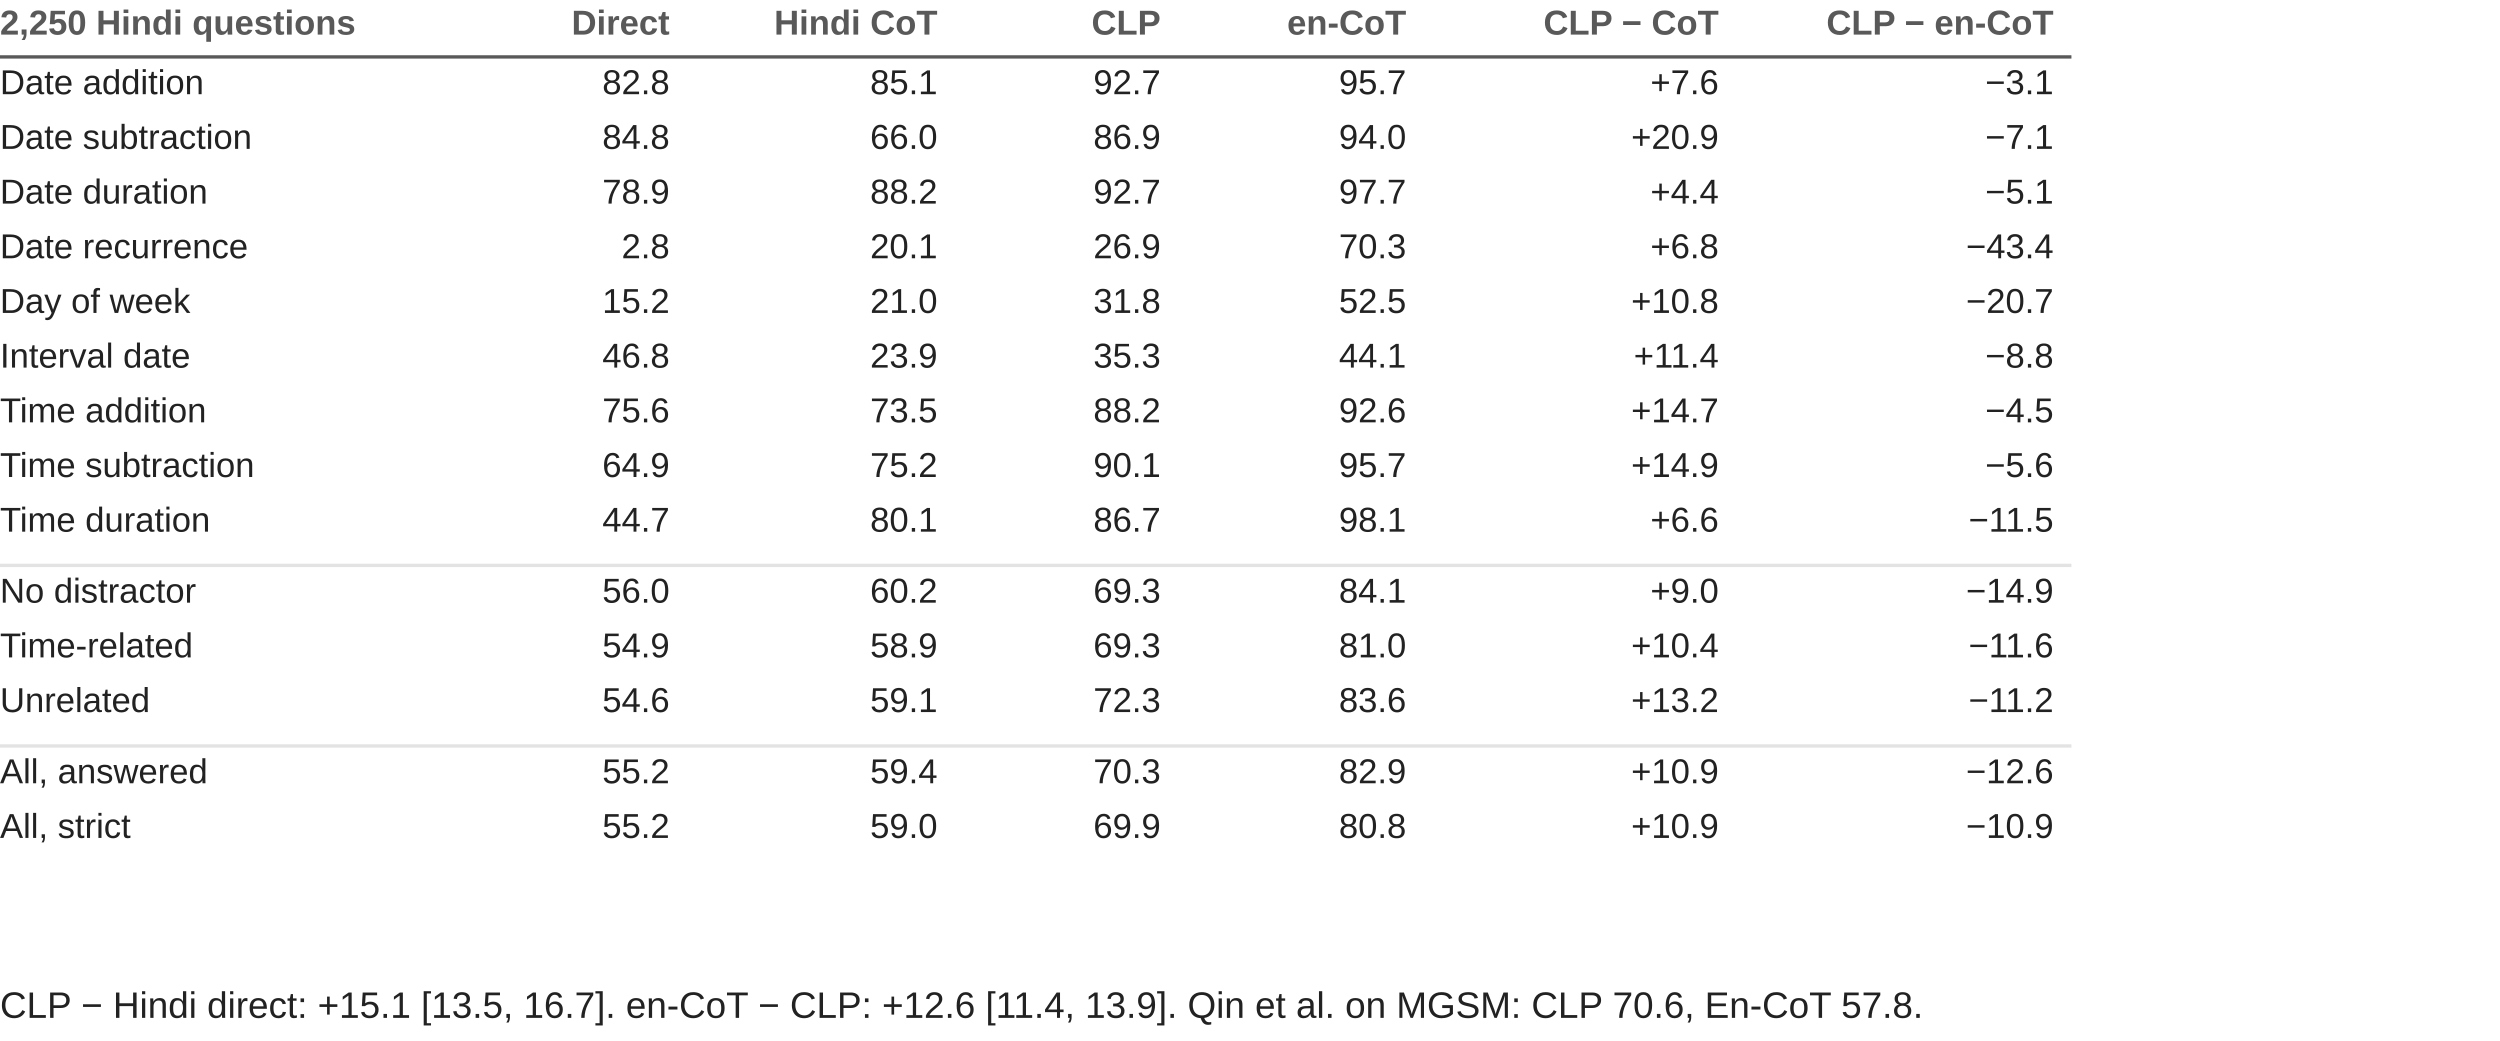
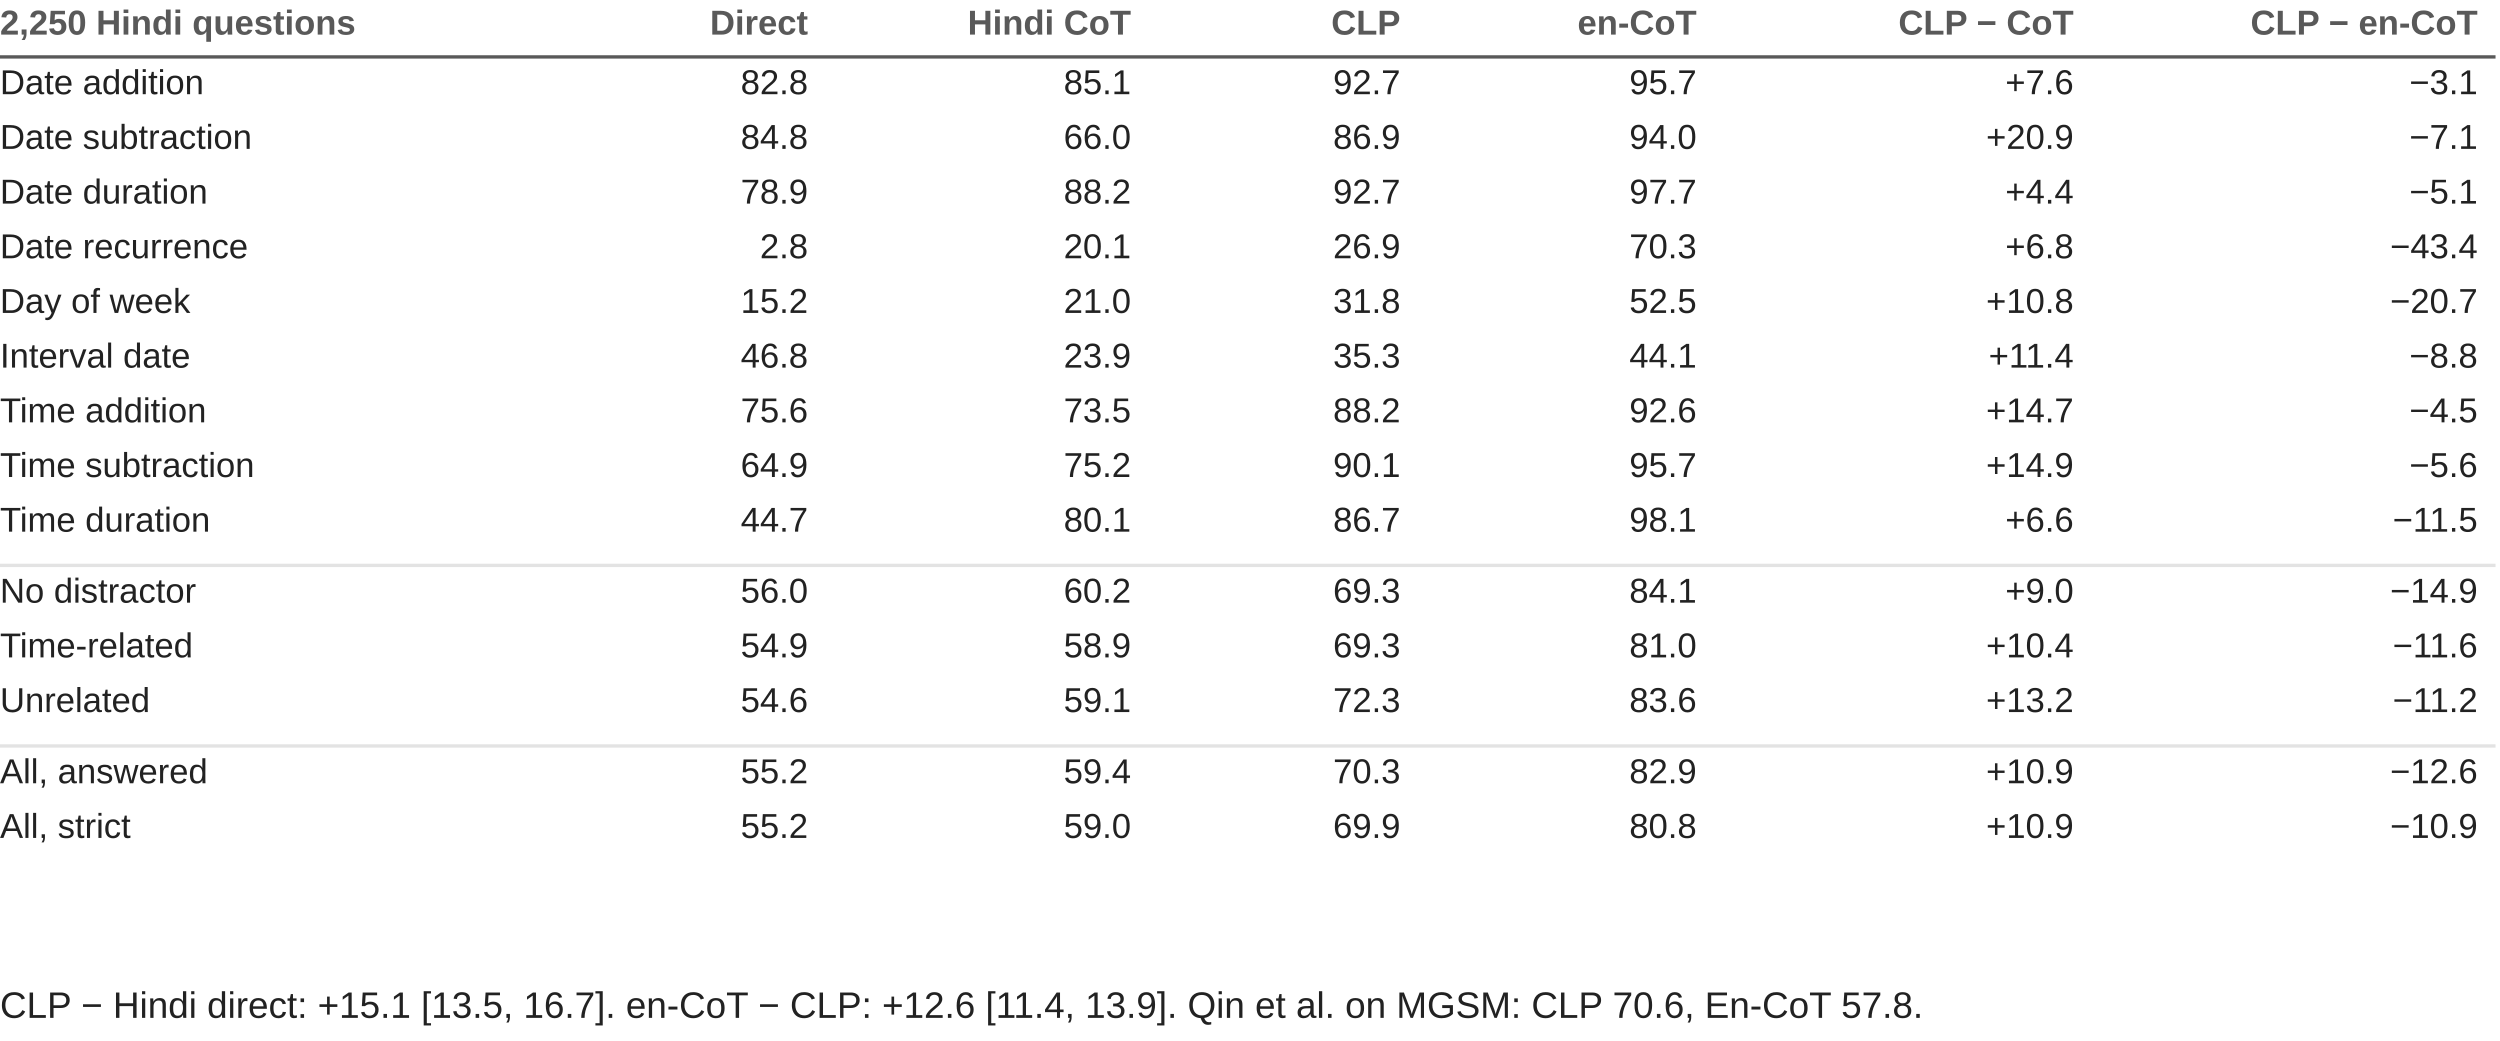
<svg xmlns="http://www.w3.org/2000/svg" viewBox="0 0 1120 466" width="1120" height="466" font-family="'Liberation Sans', Arial, 'Noto Sans Devanagari', sans-serif">
  <defs>
    <marker id="a" viewBox="0 0 10 10" refX="9" refY="5" markerWidth="7" markerHeight="7" orient="auto">
      <path d="M0 0L10 5L0 10z" fill="#595959" />
    </marker>
  </defs>
  <text x="0.0" y="15.5" font-size="15.5" font-weight="bold" text-anchor="start" fill="#595959" font-style="normal">2,250 Hindi questions</text>
-   <text x="300.0" y="15.5" font-size="15.5" font-weight="bold" text-anchor="end" fill="#595959" font-style="normal">Direct</text>
-   <text x="420.0" y="15.5" font-size="15.5" font-weight="bold" text-anchor="end" fill="#595959" font-style="normal">Hindi CoT</text>
-   <text x="520.0" y="15.5" font-size="15.5" font-weight="bold" text-anchor="end" fill="#595959" font-style="normal">CLP</text>
-   <text x="630.0" y="15.5" font-size="15.5" font-weight="bold" text-anchor="end" fill="#595959" font-style="normal">en-CoT</text>
-   <text x="770.0" y="15.5" font-size="15.5" font-weight="bold" text-anchor="end" fill="#595959" font-style="normal">CLP − CoT</text>
-   <text x="920.0" y="15.5" font-size="15.5" font-weight="bold" text-anchor="end" fill="#595959" font-style="normal">CLP − en-CoT</text>
-   <line x1="0.0" y1="25.5" x2="928.0" y2="25.5" stroke="#595959" stroke-width="1.5" />
+   <text x="362.0" y="15.5" font-size="15.5" font-weight="bold" text-anchor="end" fill="#595959" font-style="normal">Direct</text>
+   <text x="506.7" y="15.5" font-size="15.5" font-weight="bold" text-anchor="end" fill="#595959" font-style="normal">Hindi CoT</text>
+   <text x="627.4" y="15.5" font-size="15.5" font-weight="bold" text-anchor="end" fill="#595959" font-style="normal">CLP</text>
+   <text x="760.1" y="15.5" font-size="15.5" font-weight="bold" text-anchor="end" fill="#595959" font-style="normal">en-CoT</text>
+   <text x="929.0" y="15.5" font-size="15.5" font-weight="bold" text-anchor="end" fill="#595959" font-style="normal">CLP − CoT</text>
+   <text x="1110.0" y="15.5" font-size="15.5" font-weight="bold" text-anchor="end" fill="#595959" font-style="normal">CLP − en-CoT</text>
+   <line x1="0.0" y1="25.5" x2="1118.0" y2="25.5" stroke="#595959" stroke-width="1.5" />
  <text x="0.0" y="42.2" font-size="15.5" font-weight="normal" text-anchor="start" fill="#222222" font-style="normal">Date addition</text>
-   <text x="300.0" y="42.2" font-size="15.5" font-weight="normal" text-anchor="end" fill="#222222" font-style="normal">82.8</text>
-   <text x="420.0" y="42.2" font-size="15.5" font-weight="normal" text-anchor="end" fill="#222222" font-style="normal">85.1</text>
-   <text x="520.0" y="42.2" font-size="15.5" font-weight="normal" text-anchor="end" fill="#222222" font-style="normal">92.7</text>
-   <text x="630.0" y="42.2" font-size="15.5" font-weight="normal" text-anchor="end" fill="#222222" font-style="normal">95.7</text>
-   <text x="770.0" y="42.2" font-size="15.5" font-weight="normal" text-anchor="end" fill="#222222" font-style="normal">+7.6</text>
-   <text x="920.0" y="42.2" font-size="15.5" font-weight="normal" text-anchor="end" fill="#222222" font-style="normal">−3.1</text>
+   <text x="362.0" y="42.2" font-size="15.5" font-weight="normal" text-anchor="end" fill="#222222" font-style="normal">82.8</text>
+   <text x="506.7" y="42.2" font-size="15.5" font-weight="normal" text-anchor="end" fill="#222222" font-style="normal">85.1</text>
+   <text x="627.4" y="42.2" font-size="15.5" font-weight="normal" text-anchor="end" fill="#222222" font-style="normal">92.7</text>
+   <text x="760.1" y="42.2" font-size="15.5" font-weight="normal" text-anchor="end" fill="#222222" font-style="normal">95.7</text>
+   <text x="929.0" y="42.2" font-size="15.5" font-weight="normal" text-anchor="end" fill="#222222" font-style="normal">+7.6</text>
+   <text x="1110.0" y="42.2" font-size="15.5" font-weight="normal" text-anchor="end" fill="#222222" font-style="normal">−3.1</text>
  <text x="0.0" y="66.7" font-size="15.5" font-weight="normal" text-anchor="start" fill="#222222" font-style="normal">Date subtraction</text>
-   <text x="300.0" y="66.7" font-size="15.5" font-weight="normal" text-anchor="end" fill="#222222" font-style="normal">84.8</text>
-   <text x="420.0" y="66.7" font-size="15.5" font-weight="normal" text-anchor="end" fill="#222222" font-style="normal">66.0</text>
-   <text x="520.0" y="66.7" font-size="15.5" font-weight="normal" text-anchor="end" fill="#222222" font-style="normal">86.9</text>
-   <text x="630.0" y="66.7" font-size="15.5" font-weight="normal" text-anchor="end" fill="#222222" font-style="normal">94.0</text>
-   <text x="770.0" y="66.7" font-size="15.5" font-weight="normal" text-anchor="end" fill="#222222" font-style="normal">+20.9</text>
-   <text x="920.0" y="66.7" font-size="15.5" font-weight="normal" text-anchor="end" fill="#222222" font-style="normal">−7.1</text>
+   <text x="362.0" y="66.7" font-size="15.5" font-weight="normal" text-anchor="end" fill="#222222" font-style="normal">84.8</text>
+   <text x="506.7" y="66.7" font-size="15.5" font-weight="normal" text-anchor="end" fill="#222222" font-style="normal">66.0</text>
+   <text x="627.4" y="66.7" font-size="15.5" font-weight="normal" text-anchor="end" fill="#222222" font-style="normal">86.9</text>
+   <text x="760.1" y="66.7" font-size="15.5" font-weight="normal" text-anchor="end" fill="#222222" font-style="normal">94.0</text>
+   <text x="929.0" y="66.7" font-size="15.5" font-weight="normal" text-anchor="end" fill="#222222" font-style="normal">+20.9</text>
+   <text x="1110.0" y="66.7" font-size="15.5" font-weight="normal" text-anchor="end" fill="#222222" font-style="normal">−7.1</text>
  <text x="0.0" y="91.2" font-size="15.5" font-weight="normal" text-anchor="start" fill="#222222" font-style="normal">Date duration</text>
-   <text x="300.0" y="91.2" font-size="15.5" font-weight="normal" text-anchor="end" fill="#222222" font-style="normal">78.9</text>
-   <text x="420.0" y="91.2" font-size="15.5" font-weight="normal" text-anchor="end" fill="#222222" font-style="normal">88.2</text>
-   <text x="520.0" y="91.2" font-size="15.5" font-weight="normal" text-anchor="end" fill="#222222" font-style="normal">92.7</text>
-   <text x="630.0" y="91.2" font-size="15.5" font-weight="normal" text-anchor="end" fill="#222222" font-style="normal">97.7</text>
-   <text x="770.0" y="91.2" font-size="15.5" font-weight="normal" text-anchor="end" fill="#222222" font-style="normal">+4.4</text>
-   <text x="920.0" y="91.2" font-size="15.5" font-weight="normal" text-anchor="end" fill="#222222" font-style="normal">−5.1</text>
+   <text x="362.0" y="91.2" font-size="15.5" font-weight="normal" text-anchor="end" fill="#222222" font-style="normal">78.9</text>
+   <text x="506.7" y="91.2" font-size="15.5" font-weight="normal" text-anchor="end" fill="#222222" font-style="normal">88.2</text>
+   <text x="627.4" y="91.2" font-size="15.5" font-weight="normal" text-anchor="end" fill="#222222" font-style="normal">92.7</text>
+   <text x="760.1" y="91.2" font-size="15.5" font-weight="normal" text-anchor="end" fill="#222222" font-style="normal">97.7</text>
+   <text x="929.0" y="91.2" font-size="15.5" font-weight="normal" text-anchor="end" fill="#222222" font-style="normal">+4.4</text>
+   <text x="1110.0" y="91.2" font-size="15.5" font-weight="normal" text-anchor="end" fill="#222222" font-style="normal">−5.1</text>
  <text x="0.0" y="115.7" font-size="15.5" font-weight="normal" text-anchor="start" fill="#222222" font-style="normal">Date recurrence</text>
-   <text x="300.0" y="115.7" font-size="15.5" font-weight="normal" text-anchor="end" fill="#222222" font-style="normal">2.8</text>
-   <text x="420.0" y="115.7" font-size="15.5" font-weight="normal" text-anchor="end" fill="#222222" font-style="normal">20.1</text>
-   <text x="520.0" y="115.7" font-size="15.5" font-weight="normal" text-anchor="end" fill="#222222" font-style="normal">26.9</text>
-   <text x="630.0" y="115.7" font-size="15.5" font-weight="normal" text-anchor="end" fill="#222222" font-style="normal">70.3</text>
-   <text x="770.0" y="115.7" font-size="15.5" font-weight="normal" text-anchor="end" fill="#222222" font-style="normal">+6.8</text>
-   <text x="920.0" y="115.7" font-size="15.5" font-weight="normal" text-anchor="end" fill="#222222" font-style="normal">−43.4</text>
+   <text x="362.0" y="115.7" font-size="15.5" font-weight="normal" text-anchor="end" fill="#222222" font-style="normal">2.8</text>
+   <text x="506.7" y="115.7" font-size="15.5" font-weight="normal" text-anchor="end" fill="#222222" font-style="normal">20.1</text>
+   <text x="627.4" y="115.7" font-size="15.5" font-weight="normal" text-anchor="end" fill="#222222" font-style="normal">26.9</text>
+   <text x="760.1" y="115.7" font-size="15.5" font-weight="normal" text-anchor="end" fill="#222222" font-style="normal">70.3</text>
+   <text x="929.0" y="115.7" font-size="15.5" font-weight="normal" text-anchor="end" fill="#222222" font-style="normal">+6.8</text>
+   <text x="1110.0" y="115.7" font-size="15.5" font-weight="normal" text-anchor="end" fill="#222222" font-style="normal">−43.4</text>
  <text x="0.0" y="140.2" font-size="15.5" font-weight="normal" text-anchor="start" fill="#222222" font-style="normal">Day of week</text>
-   <text x="300.0" y="140.2" font-size="15.5" font-weight="normal" text-anchor="end" fill="#222222" font-style="normal">15.2</text>
-   <text x="420.0" y="140.2" font-size="15.5" font-weight="normal" text-anchor="end" fill="#222222" font-style="normal">21.0</text>
-   <text x="520.0" y="140.2" font-size="15.5" font-weight="normal" text-anchor="end" fill="#222222" font-style="normal">31.8</text>
-   <text x="630.0" y="140.2" font-size="15.5" font-weight="normal" text-anchor="end" fill="#222222" font-style="normal">52.5</text>
-   <text x="770.0" y="140.2" font-size="15.5" font-weight="normal" text-anchor="end" fill="#222222" font-style="normal">+10.8</text>
-   <text x="920.0" y="140.2" font-size="15.5" font-weight="normal" text-anchor="end" fill="#222222" font-style="normal">−20.7</text>
+   <text x="362.0" y="140.2" font-size="15.5" font-weight="normal" text-anchor="end" fill="#222222" font-style="normal">15.2</text>
+   <text x="506.7" y="140.2" font-size="15.5" font-weight="normal" text-anchor="end" fill="#222222" font-style="normal">21.0</text>
+   <text x="627.4" y="140.2" font-size="15.5" font-weight="normal" text-anchor="end" fill="#222222" font-style="normal">31.8</text>
+   <text x="760.1" y="140.2" font-size="15.5" font-weight="normal" text-anchor="end" fill="#222222" font-style="normal">52.5</text>
+   <text x="929.0" y="140.2" font-size="15.5" font-weight="normal" text-anchor="end" fill="#222222" font-style="normal">+10.8</text>
+   <text x="1110.0" y="140.2" font-size="15.5" font-weight="normal" text-anchor="end" fill="#222222" font-style="normal">−20.7</text>
  <text x="0.0" y="164.7" font-size="15.5" font-weight="normal" text-anchor="start" fill="#222222" font-style="normal">Interval date</text>
-   <text x="300.0" y="164.7" font-size="15.5" font-weight="normal" text-anchor="end" fill="#222222" font-style="normal">46.8</text>
-   <text x="420.0" y="164.7" font-size="15.5" font-weight="normal" text-anchor="end" fill="#222222" font-style="normal">23.9</text>
-   <text x="520.0" y="164.7" font-size="15.5" font-weight="normal" text-anchor="end" fill="#222222" font-style="normal">35.3</text>
-   <text x="630.0" y="164.7" font-size="15.5" font-weight="normal" text-anchor="end" fill="#222222" font-style="normal">44.1</text>
-   <text x="770.0" y="164.7" font-size="15.5" font-weight="normal" text-anchor="end" fill="#222222" font-style="normal">+11.4</text>
-   <text x="920.0" y="164.7" font-size="15.5" font-weight="normal" text-anchor="end" fill="#222222" font-style="normal">−8.8</text>
+   <text x="362.0" y="164.7" font-size="15.5" font-weight="normal" text-anchor="end" fill="#222222" font-style="normal">46.8</text>
+   <text x="506.7" y="164.7" font-size="15.5" font-weight="normal" text-anchor="end" fill="#222222" font-style="normal">23.9</text>
+   <text x="627.4" y="164.7" font-size="15.5" font-weight="normal" text-anchor="end" fill="#222222" font-style="normal">35.3</text>
+   <text x="760.1" y="164.7" font-size="15.5" font-weight="normal" text-anchor="end" fill="#222222" font-style="normal">44.1</text>
+   <text x="929.0" y="164.7" font-size="15.5" font-weight="normal" text-anchor="end" fill="#222222" font-style="normal">+11.4</text>
+   <text x="1110.0" y="164.7" font-size="15.5" font-weight="normal" text-anchor="end" fill="#222222" font-style="normal">−8.8</text>
  <text x="0.0" y="189.2" font-size="15.5" font-weight="normal" text-anchor="start" fill="#222222" font-style="normal">Time addition</text>
-   <text x="300.0" y="189.2" font-size="15.5" font-weight="normal" text-anchor="end" fill="#222222" font-style="normal">75.6</text>
-   <text x="420.0" y="189.2" font-size="15.5" font-weight="normal" text-anchor="end" fill="#222222" font-style="normal">73.5</text>
-   <text x="520.0" y="189.2" font-size="15.5" font-weight="normal" text-anchor="end" fill="#222222" font-style="normal">88.2</text>
-   <text x="630.0" y="189.2" font-size="15.5" font-weight="normal" text-anchor="end" fill="#222222" font-style="normal">92.6</text>
-   <text x="770.0" y="189.2" font-size="15.5" font-weight="normal" text-anchor="end" fill="#222222" font-style="normal">+14.7</text>
-   <text x="920.0" y="189.2" font-size="15.5" font-weight="normal" text-anchor="end" fill="#222222" font-style="normal">−4.5</text>
+   <text x="362.0" y="189.2" font-size="15.5" font-weight="normal" text-anchor="end" fill="#222222" font-style="normal">75.6</text>
+   <text x="506.7" y="189.2" font-size="15.5" font-weight="normal" text-anchor="end" fill="#222222" font-style="normal">73.5</text>
+   <text x="627.4" y="189.2" font-size="15.5" font-weight="normal" text-anchor="end" fill="#222222" font-style="normal">88.2</text>
+   <text x="760.1" y="189.2" font-size="15.5" font-weight="normal" text-anchor="end" fill="#222222" font-style="normal">92.6</text>
+   <text x="929.0" y="189.2" font-size="15.5" font-weight="normal" text-anchor="end" fill="#222222" font-style="normal">+14.7</text>
+   <text x="1110.0" y="189.2" font-size="15.5" font-weight="normal" text-anchor="end" fill="#222222" font-style="normal">−4.5</text>
  <text x="0.0" y="213.7" font-size="15.5" font-weight="normal" text-anchor="start" fill="#222222" font-style="normal">Time subtraction</text>
-   <text x="300.0" y="213.7" font-size="15.5" font-weight="normal" text-anchor="end" fill="#222222" font-style="normal">64.9</text>
-   <text x="420.0" y="213.7" font-size="15.5" font-weight="normal" text-anchor="end" fill="#222222" font-style="normal">75.2</text>
-   <text x="520.0" y="213.7" font-size="15.5" font-weight="normal" text-anchor="end" fill="#222222" font-style="normal">90.1</text>
-   <text x="630.0" y="213.7" font-size="15.5" font-weight="normal" text-anchor="end" fill="#222222" font-style="normal">95.7</text>
-   <text x="770.0" y="213.7" font-size="15.5" font-weight="normal" text-anchor="end" fill="#222222" font-style="normal">+14.9</text>
-   <text x="920.0" y="213.7" font-size="15.5" font-weight="normal" text-anchor="end" fill="#222222" font-style="normal">−5.6</text>
+   <text x="362.0" y="213.7" font-size="15.5" font-weight="normal" text-anchor="end" fill="#222222" font-style="normal">64.9</text>
+   <text x="506.7" y="213.7" font-size="15.5" font-weight="normal" text-anchor="end" fill="#222222" font-style="normal">75.2</text>
+   <text x="627.4" y="213.7" font-size="15.5" font-weight="normal" text-anchor="end" fill="#222222" font-style="normal">90.1</text>
+   <text x="760.1" y="213.7" font-size="15.5" font-weight="normal" text-anchor="end" fill="#222222" font-style="normal">95.7</text>
+   <text x="929.0" y="213.7" font-size="15.5" font-weight="normal" text-anchor="end" fill="#222222" font-style="normal">+14.9</text>
+   <text x="1110.0" y="213.7" font-size="15.5" font-weight="normal" text-anchor="end" fill="#222222" font-style="normal">−5.6</text>
  <text x="0.0" y="238.2" font-size="15.5" font-weight="normal" text-anchor="start" fill="#222222" font-style="normal">Time duration</text>
-   <text x="300.0" y="238.2" font-size="15.5" font-weight="normal" text-anchor="end" fill="#222222" font-style="normal">44.7</text>
-   <text x="420.0" y="238.2" font-size="15.5" font-weight="normal" text-anchor="end" fill="#222222" font-style="normal">80.1</text>
-   <text x="520.0" y="238.2" font-size="15.5" font-weight="normal" text-anchor="end" fill="#222222" font-style="normal">86.7</text>
-   <text x="630.0" y="238.2" font-size="15.5" font-weight="normal" text-anchor="end" fill="#222222" font-style="normal">98.1</text>
-   <text x="770.0" y="238.2" font-size="15.5" font-weight="normal" text-anchor="end" fill="#222222" font-style="normal">+6.6</text>
-   <text x="920.0" y="238.2" font-size="15.5" font-weight="normal" text-anchor="end" fill="#222222" font-style="normal">−11.5</text>
-   <line x1="0.0" y1="253.3" x2="928.0" y2="253.3" stroke="#E3E3E3" stroke-width="1.5" />
+   <text x="362.0" y="238.2" font-size="15.5" font-weight="normal" text-anchor="end" fill="#222222" font-style="normal">44.7</text>
+   <text x="506.7" y="238.2" font-size="15.5" font-weight="normal" text-anchor="end" fill="#222222" font-style="normal">80.1</text>
+   <text x="627.4" y="238.2" font-size="15.5" font-weight="normal" text-anchor="end" fill="#222222" font-style="normal">86.7</text>
+   <text x="760.1" y="238.2" font-size="15.5" font-weight="normal" text-anchor="end" fill="#222222" font-style="normal">98.1</text>
+   <text x="929.0" y="238.2" font-size="15.5" font-weight="normal" text-anchor="end" fill="#222222" font-style="normal">+6.6</text>
+   <text x="1110.0" y="238.2" font-size="15.5" font-weight="normal" text-anchor="end" fill="#222222" font-style="normal">−11.5</text>
+   <line x1="0.0" y1="253.3" x2="1118.0" y2="253.3" stroke="#E3E3E3" stroke-width="1.5" />
  <text x="0.0" y="270.0" font-size="15.5" font-weight="normal" text-anchor="start" fill="#222222" font-style="normal">No distractor</text>
-   <text x="300.0" y="270.0" font-size="15.5" font-weight="normal" text-anchor="end" fill="#222222" font-style="normal">56.0</text>
-   <text x="420.0" y="270.0" font-size="15.5" font-weight="normal" text-anchor="end" fill="#222222" font-style="normal">60.2</text>
-   <text x="520.0" y="270.0" font-size="15.5" font-weight="normal" text-anchor="end" fill="#222222" font-style="normal">69.3</text>
-   <text x="630.0" y="270.0" font-size="15.5" font-weight="normal" text-anchor="end" fill="#222222" font-style="normal">84.1</text>
-   <text x="770.0" y="270.0" font-size="15.5" font-weight="normal" text-anchor="end" fill="#222222" font-style="normal">+9.0</text>
-   <text x="920.0" y="270.0" font-size="15.5" font-weight="normal" text-anchor="end" fill="#222222" font-style="normal">−14.9</text>
+   <text x="362.0" y="270.0" font-size="15.5" font-weight="normal" text-anchor="end" fill="#222222" font-style="normal">56.0</text>
+   <text x="506.7" y="270.0" font-size="15.5" font-weight="normal" text-anchor="end" fill="#222222" font-style="normal">60.2</text>
+   <text x="627.4" y="270.0" font-size="15.5" font-weight="normal" text-anchor="end" fill="#222222" font-style="normal">69.3</text>
+   <text x="760.1" y="270.0" font-size="15.5" font-weight="normal" text-anchor="end" fill="#222222" font-style="normal">84.1</text>
+   <text x="929.0" y="270.0" font-size="15.5" font-weight="normal" text-anchor="end" fill="#222222" font-style="normal">+9.0</text>
+   <text x="1110.0" y="270.0" font-size="15.5" font-weight="normal" text-anchor="end" fill="#222222" font-style="normal">−14.9</text>
  <text x="0.0" y="294.5" font-size="15.5" font-weight="normal" text-anchor="start" fill="#222222" font-style="normal">Time-related</text>
-   <text x="300.0" y="294.5" font-size="15.5" font-weight="normal" text-anchor="end" fill="#222222" font-style="normal">54.9</text>
-   <text x="420.0" y="294.5" font-size="15.5" font-weight="normal" text-anchor="end" fill="#222222" font-style="normal">58.9</text>
-   <text x="520.0" y="294.5" font-size="15.5" font-weight="normal" text-anchor="end" fill="#222222" font-style="normal">69.3</text>
-   <text x="630.0" y="294.5" font-size="15.5" font-weight="normal" text-anchor="end" fill="#222222" font-style="normal">81.0</text>
-   <text x="770.0" y="294.5" font-size="15.5" font-weight="normal" text-anchor="end" fill="#222222" font-style="normal">+10.4</text>
-   <text x="920.0" y="294.5" font-size="15.5" font-weight="normal" text-anchor="end" fill="#222222" font-style="normal">−11.6</text>
+   <text x="362.0" y="294.5" font-size="15.5" font-weight="normal" text-anchor="end" fill="#222222" font-style="normal">54.9</text>
+   <text x="506.7" y="294.5" font-size="15.5" font-weight="normal" text-anchor="end" fill="#222222" font-style="normal">58.9</text>
+   <text x="627.4" y="294.5" font-size="15.5" font-weight="normal" text-anchor="end" fill="#222222" font-style="normal">69.3</text>
+   <text x="760.1" y="294.5" font-size="15.5" font-weight="normal" text-anchor="end" fill="#222222" font-style="normal">81.0</text>
+   <text x="929.0" y="294.5" font-size="15.5" font-weight="normal" text-anchor="end" fill="#222222" font-style="normal">+10.4</text>
+   <text x="1110.0" y="294.5" font-size="15.5" font-weight="normal" text-anchor="end" fill="#222222" font-style="normal">−11.6</text>
  <text x="0.0" y="319.0" font-size="15.5" font-weight="normal" text-anchor="start" fill="#222222" font-style="normal">Unrelated</text>
-   <text x="300.0" y="319.0" font-size="15.5" font-weight="normal" text-anchor="end" fill="#222222" font-style="normal">54.6</text>
-   <text x="420.0" y="319.0" font-size="15.5" font-weight="normal" text-anchor="end" fill="#222222" font-style="normal">59.1</text>
-   <text x="520.0" y="319.0" font-size="15.5" font-weight="normal" text-anchor="end" fill="#222222" font-style="normal">72.3</text>
-   <text x="630.0" y="319.0" font-size="15.5" font-weight="normal" text-anchor="end" fill="#222222" font-style="normal">83.6</text>
-   <text x="770.0" y="319.0" font-size="15.5" font-weight="normal" text-anchor="end" fill="#222222" font-style="normal">+13.2</text>
-   <text x="920.0" y="319.0" font-size="15.5" font-weight="normal" text-anchor="end" fill="#222222" font-style="normal">−11.2</text>
-   <line x1="0.0" y1="334.2" x2="928.0" y2="334.2" stroke="#E3E3E3" stroke-width="1.5" />
+   <text x="362.0" y="319.0" font-size="15.5" font-weight="normal" text-anchor="end" fill="#222222" font-style="normal">54.6</text>
+   <text x="506.7" y="319.0" font-size="15.5" font-weight="normal" text-anchor="end" fill="#222222" font-style="normal">59.1</text>
+   <text x="627.4" y="319.0" font-size="15.5" font-weight="normal" text-anchor="end" fill="#222222" font-style="normal">72.3</text>
+   <text x="760.1" y="319.0" font-size="15.5" font-weight="normal" text-anchor="end" fill="#222222" font-style="normal">83.6</text>
+   <text x="929.0" y="319.0" font-size="15.5" font-weight="normal" text-anchor="end" fill="#222222" font-style="normal">+13.2</text>
+   <text x="1110.0" y="319.0" font-size="15.5" font-weight="normal" text-anchor="end" fill="#222222" font-style="normal">−11.2</text>
+   <line x1="0.0" y1="334.2" x2="1118.0" y2="334.2" stroke="#E3E3E3" stroke-width="1.5" />
  <text x="0.0" y="350.9" font-size="15.5" font-weight="normal" text-anchor="start" fill="#222222" font-style="normal">All, answered</text>
-   <text x="300.0" y="350.9" font-size="15.5" font-weight="normal" text-anchor="end" fill="#222222" font-style="normal">55.2</text>
-   <text x="420.0" y="350.9" font-size="15.5" font-weight="normal" text-anchor="end" fill="#222222" font-style="normal">59.4</text>
-   <text x="520.0" y="350.9" font-size="15.5" font-weight="normal" text-anchor="end" fill="#222222" font-style="normal">70.3</text>
-   <text x="630.0" y="350.9" font-size="15.5" font-weight="normal" text-anchor="end" fill="#222222" font-style="normal">82.9</text>
-   <text x="770.0" y="350.9" font-size="15.5" font-weight="normal" text-anchor="end" fill="#222222" font-style="normal">+10.9</text>
-   <text x="920.0" y="350.9" font-size="15.5" font-weight="normal" text-anchor="end" fill="#222222" font-style="normal">−12.6</text>
+   <text x="362.0" y="350.9" font-size="15.5" font-weight="normal" text-anchor="end" fill="#222222" font-style="normal">55.2</text>
+   <text x="506.7" y="350.9" font-size="15.5" font-weight="normal" text-anchor="end" fill="#222222" font-style="normal">59.4</text>
+   <text x="627.4" y="350.9" font-size="15.5" font-weight="normal" text-anchor="end" fill="#222222" font-style="normal">70.3</text>
+   <text x="760.1" y="350.9" font-size="15.5" font-weight="normal" text-anchor="end" fill="#222222" font-style="normal">82.9</text>
+   <text x="929.0" y="350.9" font-size="15.5" font-weight="normal" text-anchor="end" fill="#222222" font-style="normal">+10.9</text>
+   <text x="1110.0" y="350.9" font-size="15.5" font-weight="normal" text-anchor="end" fill="#222222" font-style="normal">−12.6</text>
  <text x="0.0" y="375.4" font-size="15.5" font-weight="normal" text-anchor="start" fill="#222222" font-style="normal">All, strict</text>
-   <text x="300.0" y="375.4" font-size="15.5" font-weight="normal" text-anchor="end" fill="#222222" font-style="normal">55.2</text>
-   <text x="420.0" y="375.4" font-size="15.5" font-weight="normal" text-anchor="end" fill="#222222" font-style="normal">59.0</text>
-   <text x="520.0" y="375.4" font-size="15.5" font-weight="normal" text-anchor="end" fill="#222222" font-style="normal">69.9</text>
-   <text x="630.0" y="375.4" font-size="15.5" font-weight="normal" text-anchor="end" fill="#222222" font-style="normal">80.8</text>
-   <text x="770.0" y="375.4" font-size="15.5" font-weight="normal" text-anchor="end" fill="#222222" font-style="normal">+10.9</text>
-   <text x="920.0" y="375.4" font-size="15.5" font-weight="normal" text-anchor="end" fill="#222222" font-style="normal">−10.9</text>
+   <text x="362.0" y="375.4" font-size="15.5" font-weight="normal" text-anchor="end" fill="#222222" font-style="normal">55.2</text>
+   <text x="506.7" y="375.4" font-size="15.5" font-weight="normal" text-anchor="end" fill="#222222" font-style="normal">59.0</text>
+   <text x="627.4" y="375.4" font-size="15.5" font-weight="normal" text-anchor="end" fill="#222222" font-style="normal">69.9</text>
+   <text x="760.1" y="375.4" font-size="15.5" font-weight="normal" text-anchor="end" fill="#222222" font-style="normal">80.8</text>
+   <text x="929.0" y="375.4" font-size="15.5" font-weight="normal" text-anchor="end" fill="#222222" font-style="normal">+10.9</text>
+   <text x="1110.0" y="375.4" font-size="15.5" font-weight="normal" text-anchor="end" fill="#222222" font-style="normal">−10.9</text>
  <text x="0.0" y="456.0" font-size="16.5" font-weight="normal" text-anchor="start" fill="#222222" font-style="normal">CLP − Hindi direct: +15.1 [13.5, 16.7]. en-CoT − CLP: +12.6 [11.4, 13.9]. Qin et al. on MGSM: CLP 70.6, En-CoT 57.8.</text>
</svg>
